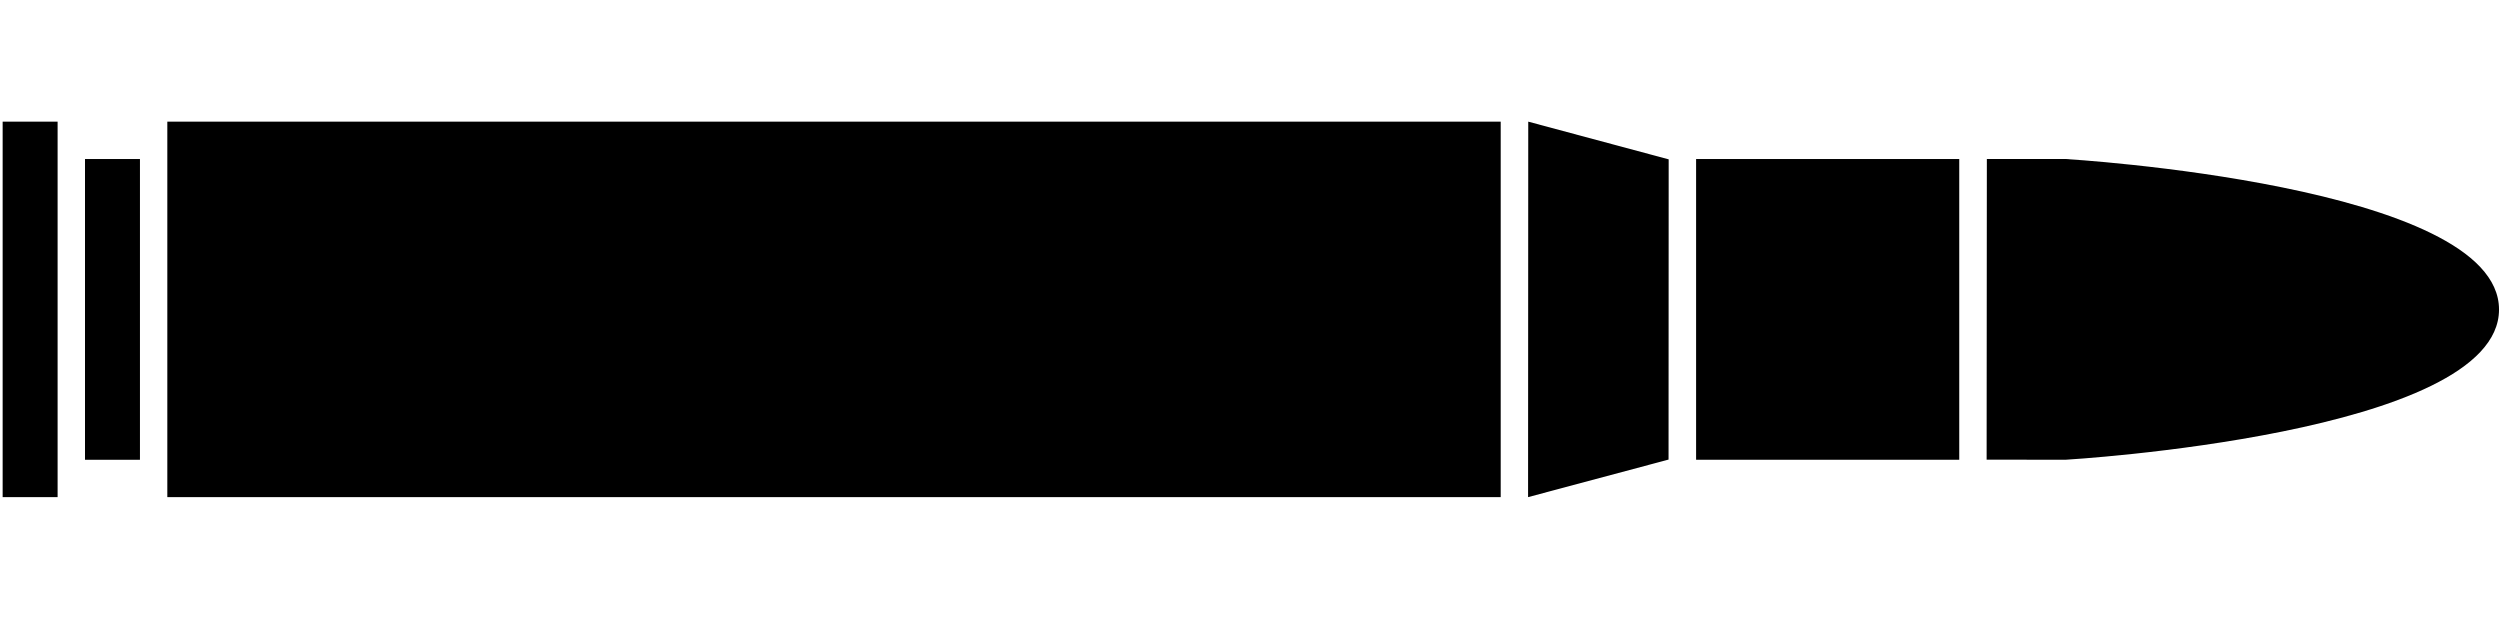
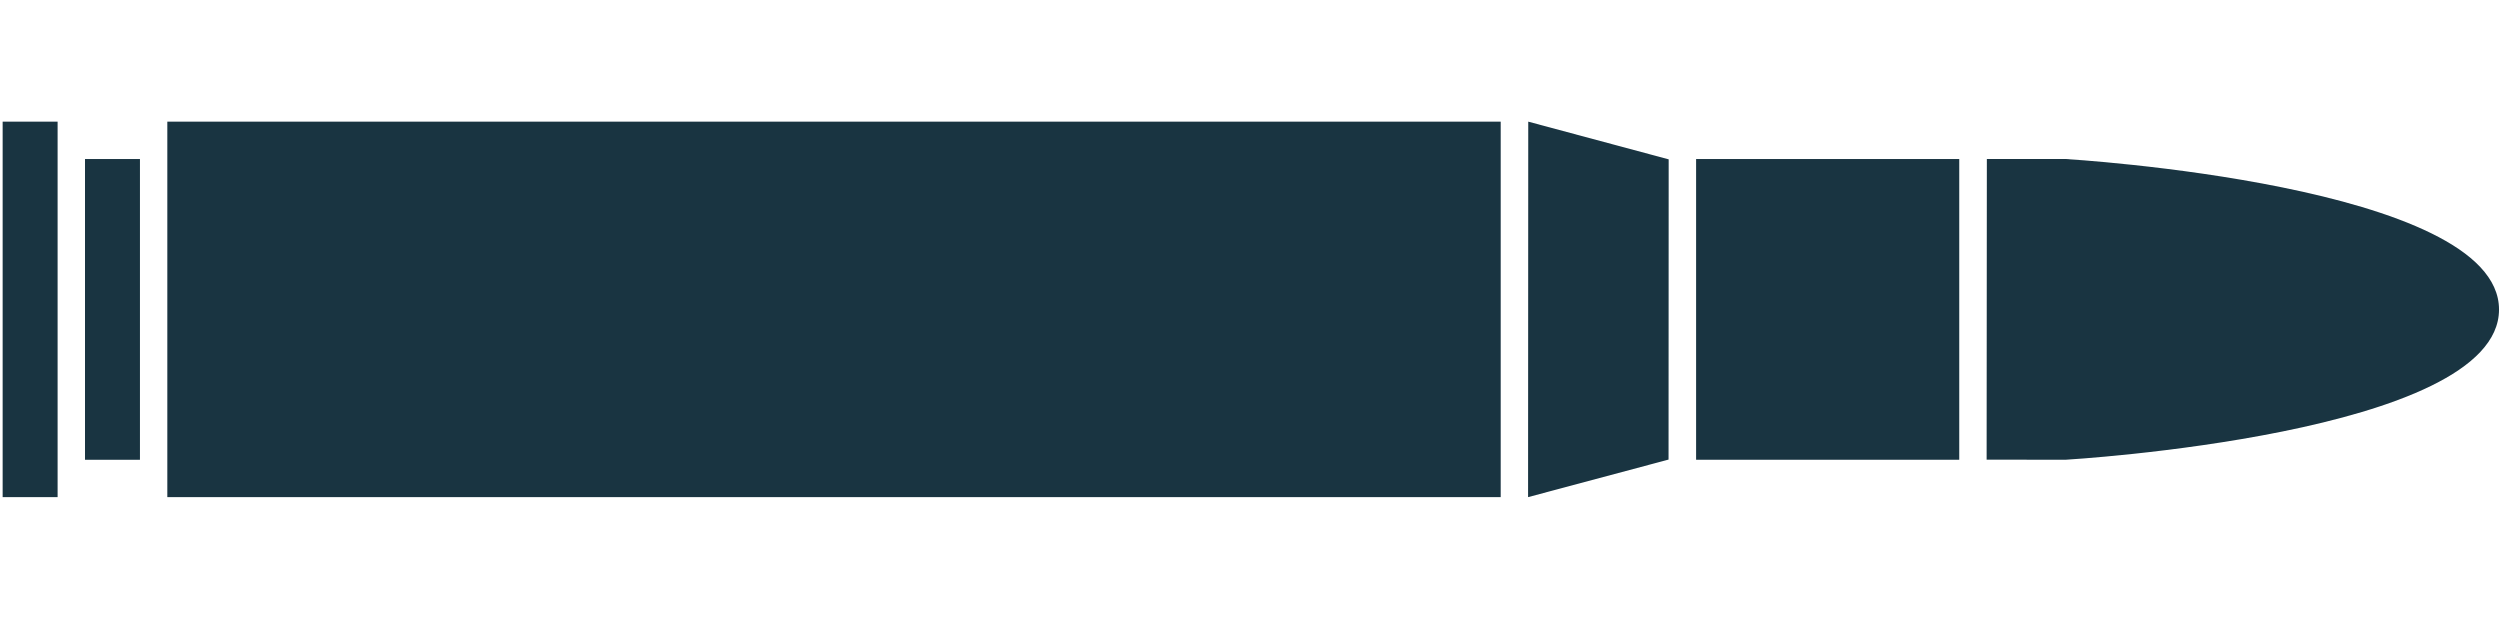
<svg xmlns="http://www.w3.org/2000/svg" version="1.1" id="Ebene_1" x="0px" y="0px" width="100px" height="24.75px" viewBox="0 0 100 24.75" enable-background="new 0 0 100 24.75" xml:space="preserve">
-   <polygon points="66.747,6.374 66.742,18.383 61.123,19.885 61.13,4.866 " />
-   <path d="M79.474,6.361h3.151c0,0,17.336,1.021,17.336,6.021c-0.002,5.002-17.342,6.008-17.342,6.008l-3.154-0.004L79.474,6.361z" />
-   <rect x="67.844" y="6.361" width="10.526" height="12.029" />
-   <rect x="6.693" y="4.866" width="53.335" height="15.019" />
-   <rect x="3.4" y="6.361" width="2.198" height="12.03" />
-   <rect x="0.106" y="4.866" width="2.198" height="15.019" />
+   <polygon fill="#193441" points="66.747,6.374 66.742,18.383 61.123,19.885 61.13,4.866 " />
+   <path fill="#193441" d="M79.474,6.361h3.151c0,0,17.336,1.021,17.336,6.021c-0.002,5.002-17.342,6.008-17.342,6.008l-3.154-0.004L79.474,6.361z" />
+   <rect fill="#193441" x="67.844" y="6.361" width="10.526" height="12.029" />
+   <rect fill="#193441" x="6.693" y="4.866" width="53.335" height="15.019" />
+   <rect fill="#193441" x="3.4" y="6.361" width="2.198" height="12.03" />
+   <rect fill="#193441" x="0.106" y="4.866" width="2.198" height="15.019" />
</svg>
